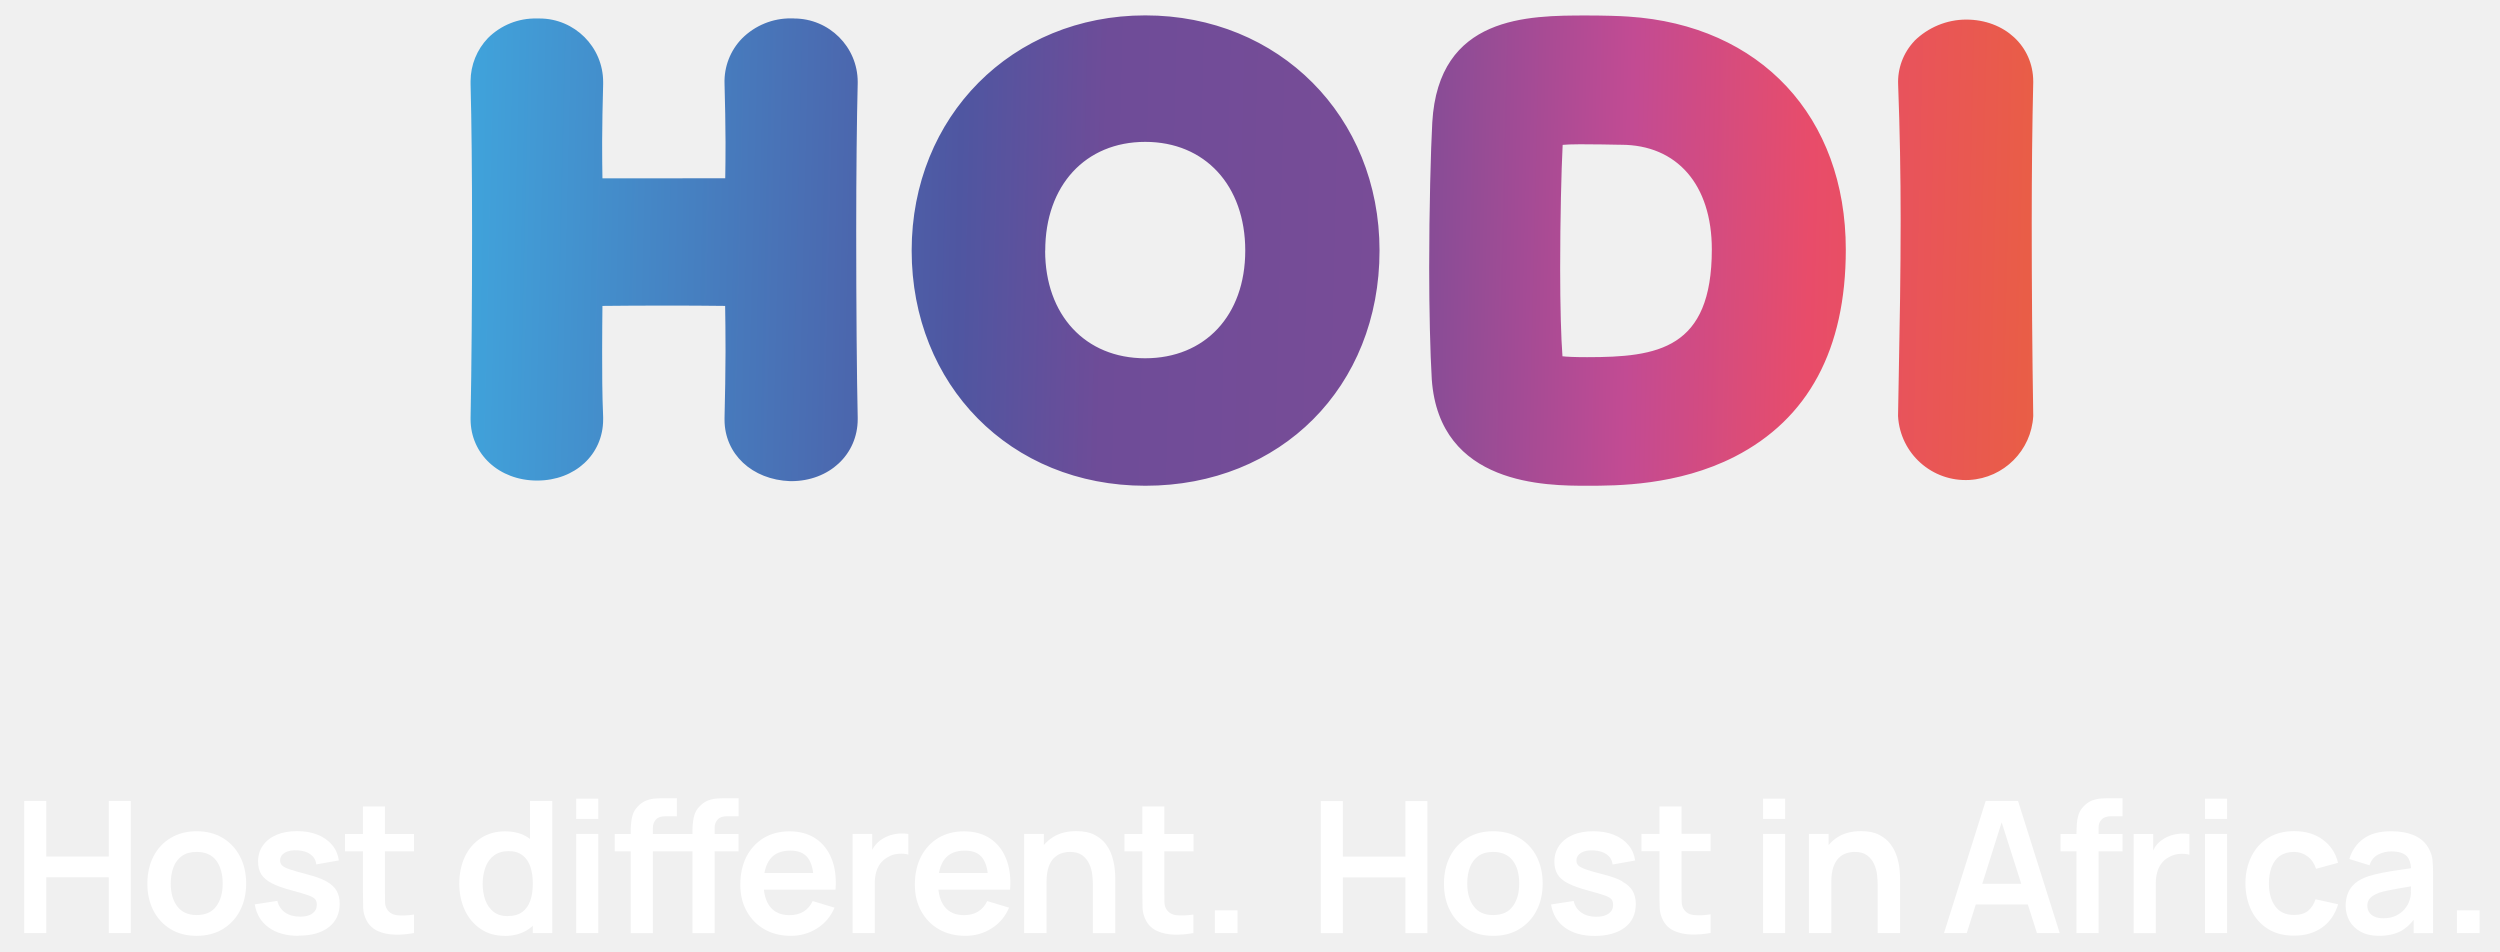
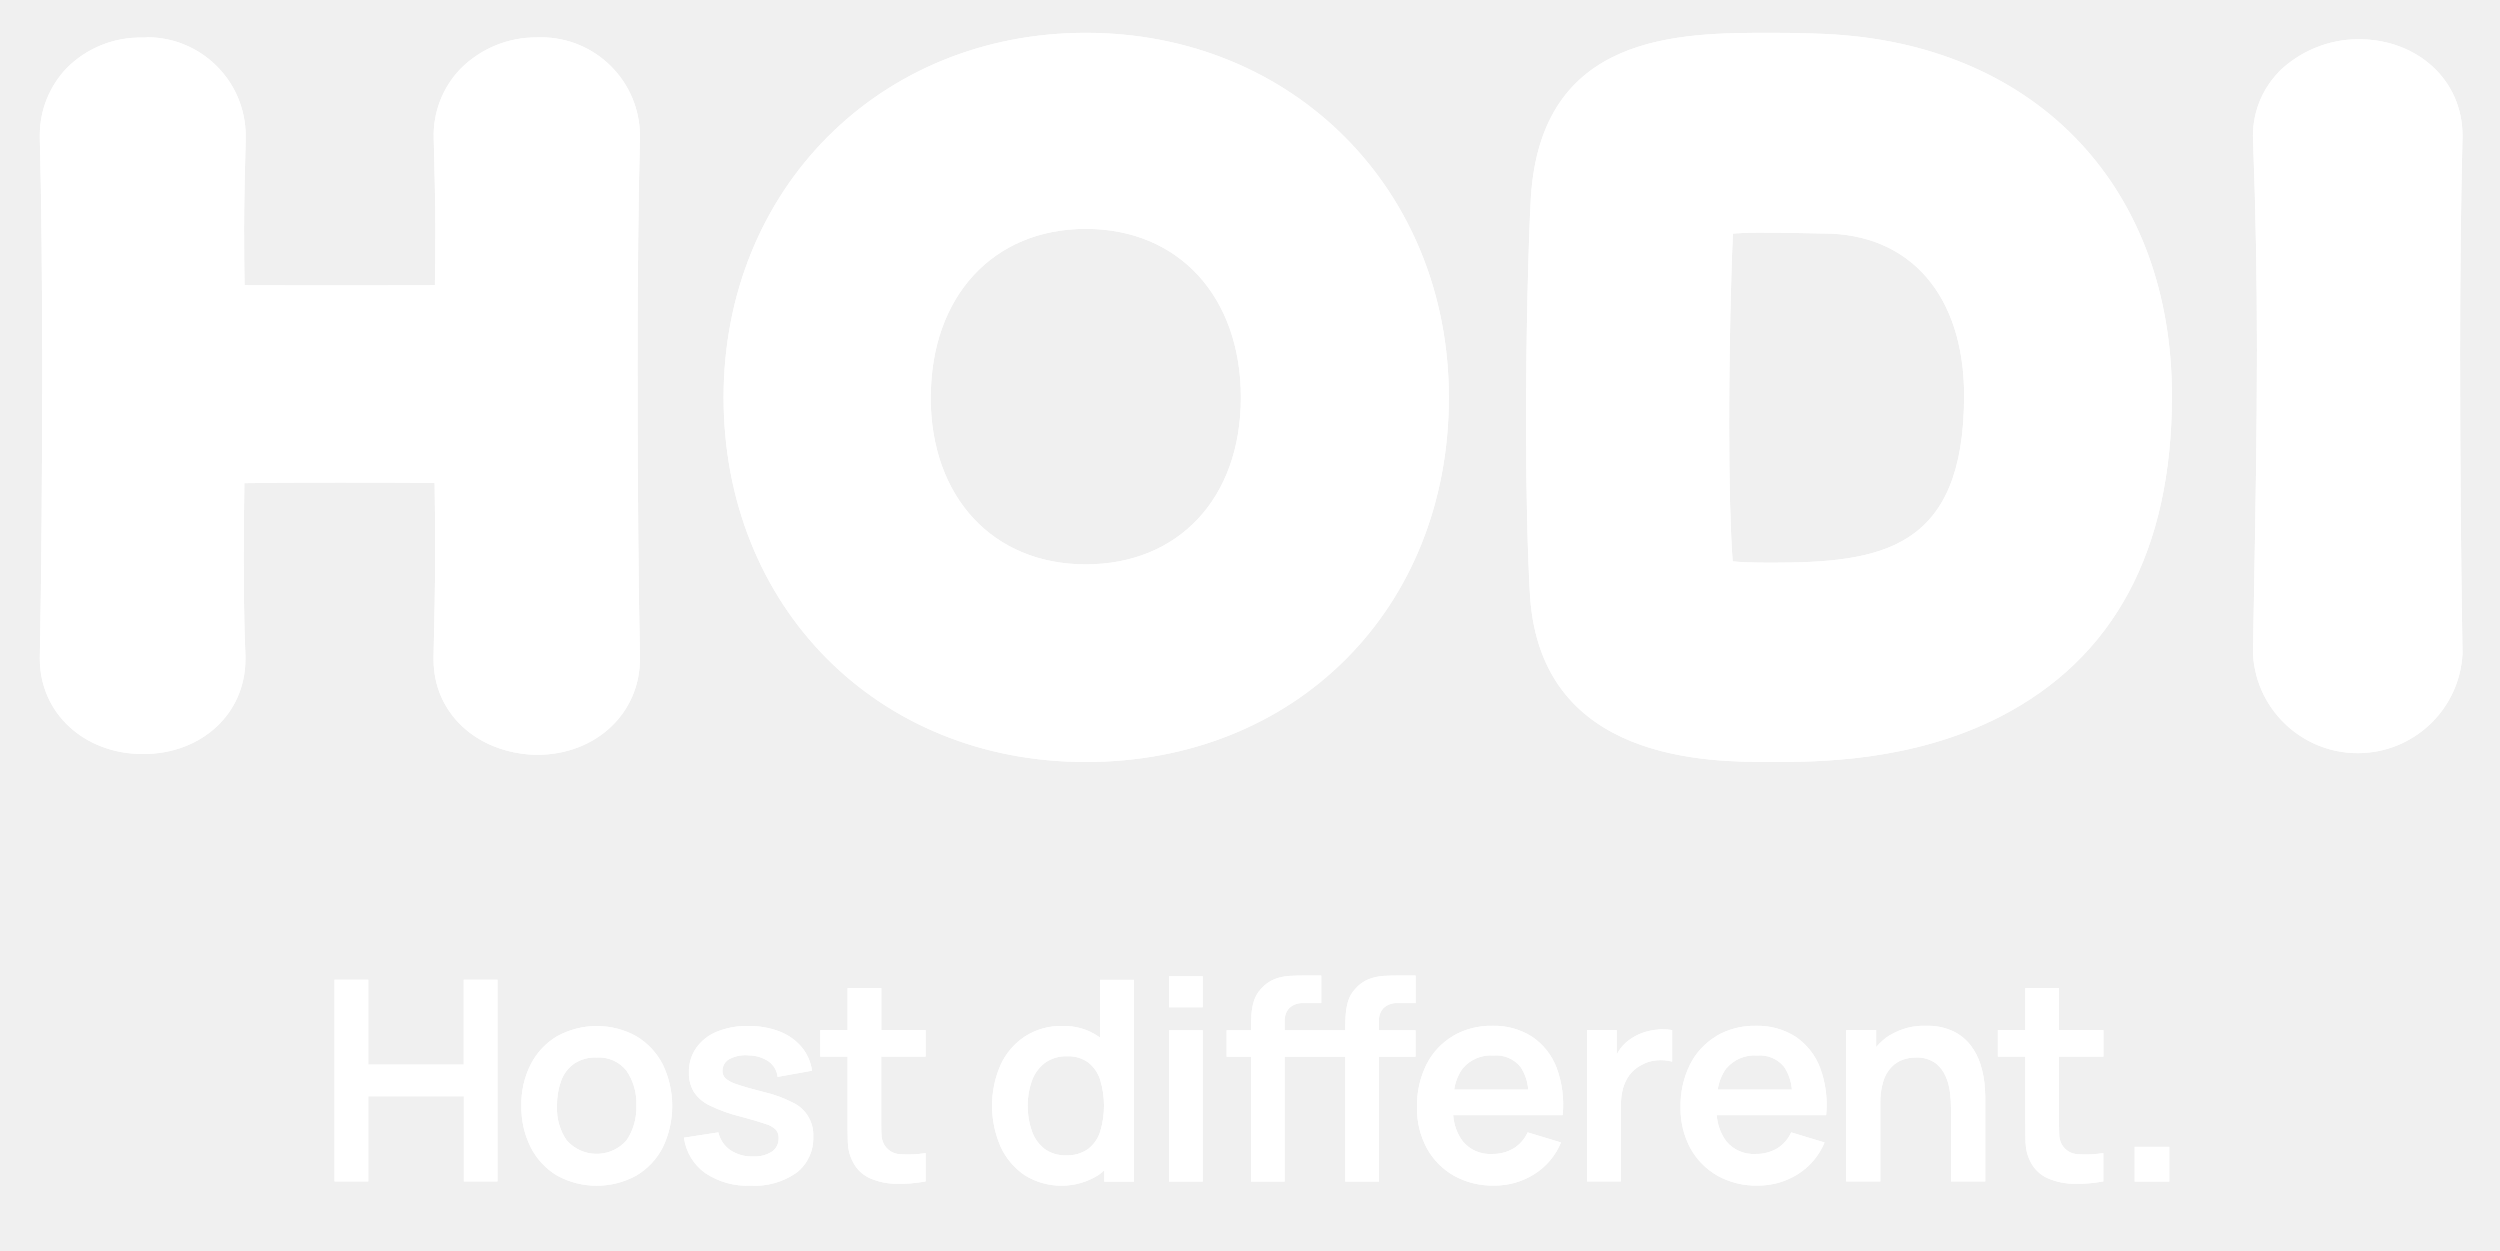
- <svg xmlns="http://www.w3.org/2000/svg" id="Calque_1" data-name="Calque 1" viewBox="0 0 250.23 95.28">
+ <svg xmlns="http://www.w3.org/2000/svg" id="Calque_1" data-name="Calque 1" viewBox="0 0 282.48 141.32">
  <defs>
    <style>
      .cls-1 {
-         fill: url(#Dégradé_sans_nom_4);
+         fill: #fff;
      }

      .cls-2 {
-         fill: #fff;
+         clip-path: url(#clippath);
      }
    </style>
-     <linearGradient id="Dégradé_sans_nom_4" data-name="Dégradé sans nom 4" x1="224.54" y1="27.39" x2="43.49" y2="23.08" gradientUnits="userSpaceOnUse">
-       <stop offset="0" stop-color="#ed7646" />
-       <stop offset=".12" stop-color="#e95d47" />
-       <stop offset=".24" stop-color="#e84c6a" />
-       <stop offset=".34" stop-color="#c24b93" />
-       <stop offset=".48" stop-color="#784c97" />
-       <stop offset=".63" stop-color="#6e4c98" />
-       <stop offset=".71" stop-color="#4f56a1" />
-       <stop offset=".84" stop-color="#477bbd" />
-       <stop offset="1" stop-color="#3fa8df" />
-     </linearGradient>
+     <clipPath id="clippath">
+       <path class="cls-1" d="M241.2,133.5h3.91v-3.91h-3.91v3.91ZM132.09,133.5h3.81v-17.09h-3.81v17.09ZM187.38,116.33c-.54.04-1.07.14-1.58.3-.5.16-.97.38-1.41.67-.49.3-.93.7-1.28,1.16-.16.22-.3.44-.43.68v-2.74h-3.36v17.09h3.83v-8.69c0-.62.08-1.23.24-1.83.15-.54.4-1.06.73-1.51.35-.45.79-.83,1.29-1.09.54-.32,1.15-.51,1.78-.56.59-.06,1.18,0,1.75.14v-3.56c-.36-.06-.73-.09-1.09-.09-.16,0-.32,0-.47.02M64.07,128.91c-.81-1.16-1.21-2.55-1.13-3.97-.02-.97.14-1.93.47-2.84.28-.77.79-1.44,1.47-1.92.75-.49,1.63-.73,2.53-.69,1.3-.09,2.56.46,3.37,1.48.8,1.16,1.19,2.56,1.12,3.96.06,1.39-.33,2.77-1.11,3.93-1.65,1.86-4.5,2.04-6.37.38-.12-.11-.24-.22-.35-.35M62.97,117.07c-1.27.75-2.31,1.85-2.99,3.17-.74,1.46-1.11,3.08-1.07,4.72-.03,1.62.33,3.23,1.06,4.68.67,1.32,1.7,2.43,2.97,3.19,2.79,1.53,6.17,1.53,8.96,0,1.28-.76,2.31-1.86,2.99-3.18,1.42-2.96,1.42-6.41,0-9.37-.67-1.32-1.71-2.42-2.98-3.19-2.78-1.54-6.14-1.54-8.93-.02M81.02,116.56c-.94.38-1.75,1.01-2.34,1.83-.57.82-.86,1.79-.84,2.79-.02.77.17,1.52.55,2.18.45.68,1.08,1.22,1.82,1.56,1.09.53,2.24.94,3.42,1.23,1.29.34,2.24.62,2.86.84.46.12.87.36,1.21.69.2.27.3.6.28.94.02.59-.26,1.16-.75,1.5-.63.4-1.38.59-2.13.55-.92.04-1.83-.22-2.6-.73-.68-.47-1.15-1.19-1.33-1.99l-3.89.6c.22,1.61,1.09,3.06,2.41,4,1.52,1.01,3.32,1.51,5.14,1.42,1.84.11,3.67-.41,5.18-1.47,1.24-.97,1.94-2.47,1.88-4.05.09-1.64-.83-3.18-2.32-3.87-1.04-.53-2.13-.93-3.27-1.19-1.33-.34-2.33-.62-3-.86-.49-.13-.95-.37-1.34-.69-.22-.22-.34-.53-.33-.84,0-.57.31-1.1.82-1.35.67-.34,1.42-.48,2.17-.4.8,0,1.59.25,2.25.7.56.41.92,1.04.99,1.73l3.89-.7c-.13-.98-.54-1.91-1.17-2.67-.67-.79-1.53-1.39-2.49-1.76-1.13-.43-2.33-.64-3.54-.62-1.21-.03-2.42.19-3.55.64M165.29,120.7c.86-1,2.15-1.54,3.47-1.44,1.16-.1,2.3.38,3.04,1.28.51.77.81,1.66.88,2.58h-8.37c.12-.87.46-1.7.97-2.42M164.18,117.06c-1.28.76-2.32,1.87-2.99,3.2-.75,1.51-1.12,3.18-1.08,4.87-.03,1.6.35,3.18,1.1,4.59.71,1.3,1.77,2.38,3.06,3.12,1.39.77,2.97,1.16,4.56,1.12,1.6.01,3.17-.43,4.52-1.28,1.36-.85,2.42-2.11,3.03-3.59l-3.77-1.14c-.33.75-.89,1.38-1.58,1.81-.74.43-1.58.65-2.43.63-1.27.08-2.51-.45-3.32-1.43-.64-.86-1.01-1.89-1.08-2.96h12.37c.18-1.81-.05-3.63-.68-5.34-.54-1.43-1.5-2.65-2.76-3.51-1.35-.86-2.92-1.29-4.52-1.24-1.55-.03-3.09.36-4.43,1.14M195.07,120.71c.86-1.01,2.16-1.55,3.48-1.45,1.16-.1,2.3.38,3.04,1.28.51.77.81,1.66.88,2.58h-8.38c.12-.87.46-1.7.97-2.42M193.96,117.06c-1.28.76-2.32,1.87-2.99,3.2-.75,1.51-1.12,3.18-1.08,4.87-.03,1.6.35,3.18,1.1,4.59.71,1.3,1.77,2.38,3.06,3.12,1.39.77,2.97,1.16,4.56,1.12,1.6.01,3.17-.43,4.52-1.28,1.36-.85,2.42-2.11,3.03-3.59l-3.77-1.14c-.33.75-.89,1.38-1.58,1.81-.74.43-1.58.65-2.43.63-1.27.08-2.51-.45-3.32-1.43-.64-.86-1.01-1.89-1.08-2.96h12.36c.18-1.81-.05-3.63-.68-5.34-.54-1.43-1.5-2.65-2.76-3.51-1.35-.86-2.92-1.29-4.52-1.24-1.55-.03-3.09.36-4.43,1.14M213.53,116.96c-.58.37-1.09.83-1.54,1.35v-1.91h-3.4v17.09h3.87v-8.79c-.02-.87.09-1.74.35-2.57.18-.59.5-1.13.93-1.58.36-.37.8-.65,1.29-.82.46-.16.95-.24,1.44-.24.76-.04,1.52.17,2.16.59.53.38.94.9,1.2,1.5.27.6.44,1.24.51,1.89.07.59.11,1.19.11,1.79v8.23h3.87v-9.54c0-.41-.04-.95-.1-1.61-.08-.71-.23-1.41-.45-2.1-.24-.75-.6-1.46-1.08-2.09-.52-.68-1.19-1.24-1.96-1.61-.98-.46-2.05-.67-3.13-.63-1.42-.05-2.83.32-4.05,1.06M95.77,111.65v4.75h-3.09v2.99h3.09v7.12c0,.97,0,1.84.03,2.61.03.79.24,1.57.62,2.26.43.8,1.11,1.43,1.95,1.78.92.39,1.91.59,2.9.6,1.11.03,2.22-.07,3.32-.27v-3.2c-.94.15-1.9.2-2.85.13-.75-.02-1.43-.42-1.82-1.06-.22-.39-.33-.82-.33-1.27-.02-.51-.02-1.12-.02-1.8v-6.9h5.02v-2.99h-5.01v-4.75h-3.81ZM228.84,111.65v4.75h-3.1v2.99h3.1v7.12c0,.97.01,1.84.03,2.61.03.79.24,1.57.62,2.26.43.8,1.11,1.43,1.95,1.78.92.39,1.91.59,2.9.6,1.11.03,2.22-.07,3.32-.27v-3.2c-.94.15-1.9.2-2.85.13-.75-.02-1.43-.42-1.82-1.06-.22-.39-.33-.82-.32-1.27-.02-.52-.02-1.12-.02-1.8v-6.9h5.02v-2.99h-5.02v-4.75h-3.8ZM52.4,110.7v9.59h-10.79v-9.59h-3.81v22.79h3.81v-9.62h10.8v9.62h3.8v-22.79h-3.81ZM118.02,129.81c-.66-.52-1.16-1.22-1.43-2.02-.32-.91-.48-1.87-.47-2.84-.01-.96.15-1.92.47-2.82.28-.8.8-1.51,1.47-2.03.74-.52,1.63-.79,2.53-.75.85-.04,1.68.21,2.37.7.64.5,1.11,1.19,1.35,1.96.58,1.91.58,3.95,0,5.86-.24.78-.73,1.47-1.38,1.97-.73.5-1.6.75-2.48.7-.88.04-1.74-.23-2.45-.74M124.29,110.71v6.54c-.06-.05-.11-.1-.18-.14-1.2-.82-2.64-1.23-4.09-1.18-1.49-.04-2.96.38-4.21,1.18-1.2.79-2.15,1.9-2.75,3.21-1.29,2.94-1.29,6.29,0,9.24.59,1.31,1.54,2.42,2.72,3.23,2.54,1.58,5.77,1.58,8.31,0,.24-.17.47-.36.68-.55v1.27h3.36v-22.79h-3.84ZM132.09,113.81h3.81v-3.5h-3.81v3.5ZM157.81,110.23c-.41,0-.89.01-1.44.04-.57.03-1.13.15-1.67.35-.61.24-1.15.62-1.57,1.12-.38.4-.65.88-.81,1.41-.15.51-.24,1.03-.27,1.56-.03.53-.05,1-.05,1.43v.27h-6.84v-1.09c-.02-.53.17-1.05.53-1.43.44-.4,1.03-.59,1.62-.55h1.98v-3.11h-2.13c-.41,0-.89.01-1.44.04-.57.03-1.13.15-1.67.35-.61.24-1.15.62-1.57,1.12-.38.4-.65.88-.81,1.41-.15.51-.24,1.03-.27,1.56-.03.53-.05,1-.05,1.43v.27h-2.75v2.99h2.75v14.1h3.81v-14.1h6.84v14.1h3.81v-14.1h4.13v-2.99h-4.13v-1.09c-.02-.53.17-1.05.53-1.43.44-.4,1.03-.59,1.63-.55h1.98v-3.11h-2.14ZM257.43,8.19c-1.97,2.06-3,4.84-2.85,7.69.3,7.94.44,15.9.44,23.66,0,9.09-.17,18.36-.33,27.37l-.12,6.83v.18c.37,6.54,5.98,11.53,12.51,11.16,6.01-.34,10.82-5.14,11.16-11.16v-.21c-.18-10.76-.27-22.43-.27-33.73,0-8.72.09-17.17.27-24.52v-.18c0-6.19-5.05-10.85-11.75-10.85-3.4.01-6.66,1.36-9.08,3.75M16.58,4.24c-.17,0-.33,0-.49.01-3.2-.07-6.28,1.17-8.54,3.43-1.94,2.03-3.04,4.72-3.05,7.53v.5c.18,6.54.27,15.83.27,26.15,0,11.55-.09,23.35-.27,32.42v.16c0,6.13,5.01,10.76,11.66,10.76s11.57-4.59,11.57-10.7v-.43c-.18-3.98-.18-7.94-.18-11.45s.03-6.04.06-8.03c6.14-.08,15.3-.09,21.5-.01.03,1.97.06,4.71.06,8.04,0,3.57-.09,7.63-.18,11.56v.35c0,6,4.81,10.53,11.49,10.76h.18c6.64,0,11.65-4.66,11.65-10.87v-.23c-.16-7.03-.27-19.28-.27-32.79,0-10.12.1-19.52.27-25.87v-.18c-.02-6.16-5.02-11.14-11.18-11.13-.16,0-.31,0-.47.01-3.22-.03-6.32,1.24-8.6,3.52-2.06,2.12-3.16,4.99-3.05,7.94.09,3.48.18,7.08.18,10.22,0,2.54-.02,4.67-.05,6.31-3.31.02-7.49.02-11.56.02-3.52,0-7.12,0-9.95-.02-.03-1.68-.05-3.85-.05-6.41,0-3.01.09-6.6.18-10.06v-.41c-.01-6.15-5-11.13-11.15-11.13h-.01M105.17,44.91c0-11.39,7.03-19.05,17.52-19.05s17.52,7.66,17.52,19.05-7.05,18.86-17.53,18.86h0c-10.48,0-17.52-7.58-17.52-18.87M122.69,3.71c-23.33,0-40.93,17.72-40.93,41.2s17.21,41.19,40.93,41.19,41.02-17.33,41.02-41.19c0-23.5-17.63-41.2-41.03-41.2h.01ZM195.78,63.43c-.25-3.25-.4-8.82-.4-15.32,0-8.64.21-17.31.43-21.72.62-.05,1.58-.1,3.04-.1,2.55,0,5.47.05,6.99.09h.18c9.82,0,15.91,7.02,15.91,18.33-.01,17.49-9.47,18.87-21.83,18.87h0c-2.26,0-3.57-.07-4.32-.15M200.11,3.71c-10.38,0-26.04,0-27.14,18.73-.26,4.77-.54,15.3-.54,25.42,0,7.43.18,14.93.46,19.62,1.33,18.62,20.14,18.62,27.22,18.62,5.15,0,15.88,0,25.85-5.1,12.91-6.61,19.45-18.81,19.45-36.27,0-23.29-14.95-39.33-38.08-40.83-1.44-.1-4.24-.19-7.23-.19Z" />
+     </clipPath>
  </defs>
-   <g>
-     <path class="cls-2" d="M2.42,93.39v-13.22h2.21v5.56h6.26v-5.56h2.2v13.22h-2.2v-5.58h-6.26v5.58h-2.21Z" />
-     <path class="cls-2" d="M19.68,93.67c-.99,0-1.86-.22-2.6-.67-.74-.45-1.31-1.06-1.72-1.85-.41-.79-.61-1.69-.61-2.71s.21-1.95.62-2.74.99-1.4,1.74-1.84c.74-.44,1.6-.66,2.57-.66s1.87.22,2.61.67c.74.45,1.32,1.06,1.73,1.85.41.79.62,1.69.62,2.71s-.21,1.94-.62,2.72c-.41.79-.99,1.4-1.73,1.85-.74.44-1.61.67-2.6.67ZM19.68,91.59c.88,0,1.54-.29,1.97-.88.43-.59.64-1.35.64-2.28s-.22-1.73-.65-2.3c-.43-.57-1.09-.86-1.96-.86-.59,0-1.08.13-1.46.4-.38.27-.67.64-.85,1.11s-.28,1.02-.28,1.65c0,.96.22,1.73.66,2.3.44.57,1.08.86,1.93.86Z" />
-     <path class="cls-2" d="M29.88,93.67c-1.22,0-2.22-.28-2.98-.83-.77-.55-1.23-1.32-1.4-2.32l2.26-.35c.12.49.37.88.77,1.16.4.28.9.42,1.51.42.53,0,.94-.1,1.23-.32.29-.21.44-.5.44-.87,0-.23-.05-.41-.16-.55-.11-.14-.34-.27-.7-.4s-.92-.29-1.66-.49c-.83-.22-1.49-.46-1.98-.71s-.84-.56-1.06-.9c-.21-.35-.32-.77-.32-1.27,0-.62.16-1.16.49-1.62.32-.46.78-.81,1.36-1.06.58-.25,1.27-.37,2.06-.37s1.46.12,2.05.36c.6.24,1.08.58,1.45,1.02.37.44.59.96.68,1.55l-2.26.4c-.05-.42-.25-.76-.57-1-.33-.24-.76-.38-1.31-.41-.52-.03-.94.05-1.26.23-.32.19-.48.45-.48.79,0,.19.06.35.19.49.13.13.39.27.78.4.39.13.97.3,1.74.5.79.2,1.42.43,1.9.69.47.26.82.57,1.03.93.21.36.32.8.32,1.31,0,1-.36,1.78-1.09,2.35s-1.73.85-3.01.85Z" />
-     <path class="cls-2" d="M34.53,85.21v-1.73h6.91v1.73h-6.91ZM41.44,93.39c-.66.12-1.3.18-1.92.16-.63-.02-1.19-.13-1.68-.35s-.87-.56-1.13-1.03c-.23-.43-.35-.87-.36-1.31-.01-.45-.02-.95-.02-1.52v-8.62h2.2v8.49c0,.4,0,.75.01,1.05,0,.3.07.54.19.73.22.37.57.57,1.06.62s1.03.02,1.65-.07v1.86Z" />
-     <path class="cls-2" d="M50.5,93.67c-.91,0-1.71-.23-2.39-.69-.68-.46-1.21-1.08-1.58-1.87s-.56-1.68-.56-2.67.19-1.9.56-2.69c.38-.79.91-1.41,1.6-1.86.69-.46,1.51-.68,2.44-.68s1.73.23,2.37.68c.64.46,1.13,1.08,1.46,1.87s.5,1.68.5,2.68-.17,1.88-.5,2.67-.82,1.42-1.48,1.88c-.66.46-1.47.69-2.43.69ZM50.84,91.69c.59,0,1.07-.14,1.44-.41.36-.27.63-.65.8-1.14.17-.49.25-1.06.25-1.7s-.08-1.22-.25-1.7c-.17-.49-.43-.87-.79-1.14-.36-.27-.81-.41-1.38-.41-.59,0-1.08.15-1.47.44-.39.29-.67.68-.85,1.18s-.28,1.04-.28,1.64.09,1.16.27,1.65.46.88.83,1.17.85.43,1.42.43ZM53.33,93.39v-6.96h-.28v-6.26h2.23v13.22h-1.96Z" />
-     <path class="cls-2" d="M57.67,81.97v-2.03h2.21v2.03h-2.21ZM57.67,93.39v-9.92h2.21v9.92h-2.21Z" />
-     <path class="cls-2" d="M61.53,85.21v-1.73h6.21v1.73h-6.21ZM63.13,93.39v-10.07c0-.25,0-.53.03-.83s.07-.6.16-.9c.09-.3.24-.57.47-.82.28-.31.59-.53.91-.65.33-.12.65-.19.97-.2.32-.02.6-.02.84-.02h1.24v1.8h-1.15c-.42,0-.74.1-.94.32s-.31.49-.31.83v10.55h-2.21ZM67.71,85.21v-1.73h6.21v1.73h-6.21ZM69.31,93.39v-10.07c0-.25,0-.53.03-.83s.07-.6.16-.9c.09-.3.24-.57.47-.82.28-.31.59-.53.91-.65.33-.12.65-.19.97-.2.32-.02.6-.02.84-.02h1.24v1.8h-1.15c-.42,0-.74.1-.94.32-.2.21-.31.49-.31.83v10.55h-2.21Z" />
-     <path class="cls-2" d="M79.16,93.67c-1,0-1.89-.22-2.64-.65-.76-.43-1.35-1.04-1.78-1.81-.43-.77-.64-1.66-.64-2.66,0-1.08.21-2.02.62-2.82.42-.8,1-1.42,1.73-1.86.74-.44,1.6-.66,2.57-.66,1.03,0,1.9.24,2.62.72s1.25,1.16,1.6,2.03c.35.88.48,1.91.39,3.09h-2.19v-.81c0-1.08-.2-1.86-.57-2.36-.37-.5-.96-.74-1.76-.74-.91,0-1.58.28-2.02.84-.44.56-.66,1.38-.66,2.46,0,1,.22,1.78.66,2.33.44.55,1.08.83,1.93.83.55,0,1.02-.12,1.41-.36.39-.24.7-.59.91-1.05l2.19.66c-.38.89-.97,1.59-1.76,2.08-.79.5-1.67.74-2.62.74ZM75.75,89.05v-1.67h6.82v1.67h-6.82Z" />
-     <path class="cls-2" d="M85.34,93.39v-9.92h1.96v2.41l-.24-.31c.12-.33.29-.63.49-.9s.45-.5.74-.68c.24-.16.52-.29.81-.39.3-.09.6-.15.91-.17.31-.02.61,0,.91.04v2.07c-.29-.09-.63-.11-1.01-.08s-.73.14-1.03.32c-.31.17-.55.38-.75.63-.19.26-.34.55-.43.88-.09.33-.14.68-.14,1.06v5.04h-2.22Z" />
-     <path class="cls-2" d="M96.63,93.67c-1,0-1.89-.22-2.64-.65-.76-.43-1.35-1.04-1.78-1.81-.43-.77-.64-1.66-.64-2.66,0-1.08.21-2.02.62-2.82.42-.8,1-1.42,1.73-1.86.74-.44,1.6-.66,2.57-.66,1.03,0,1.9.24,2.62.72s1.25,1.16,1.6,2.03c.35.88.48,1.91.39,3.09h-2.19v-.81c0-1.08-.2-1.86-.57-2.36-.37-.5-.96-.74-1.76-.74-.91,0-1.58.28-2.02.84-.44.56-.66,1.38-.66,2.46,0,1,.22,1.78.66,2.33.44.55,1.08.83,1.93.83.55,0,1.02-.12,1.41-.36.39-.24.7-.59.91-1.05l2.19.66c-.38.89-.97,1.59-1.76,2.08-.79.5-1.67.74-2.62.74ZM93.21,89.05v-1.67h6.82v1.67h-6.82Z" />
-     <path class="cls-2" d="M102.51,93.39v-9.92h1.97v3.08h.27v6.84h-2.24ZM109.39,93.39v-4.77c0-.31-.02-.66-.06-1.04s-.14-.75-.3-1.1-.39-.64-.7-.87-.73-.34-1.25-.34c-.28,0-.56.05-.84.14-.27.09-.52.25-.75.47s-.4.53-.54.92c-.13.39-.2.89-.2,1.49l-1.31-.56c0-.84.16-1.61.49-2.29.33-.69.81-1.23,1.45-1.64s1.42-.61,2.35-.61c.73,0,1.34.12,1.82.37s.86.56,1.14.94.49.78.62,1.21c.13.43.22.83.26,1.22.04.38.06.69.06.93v5.54h-2.24Z" />
-     <path class="cls-2" d="M112.55,85.21v-1.73h6.91v1.73h-6.91ZM119.46,93.39c-.66.12-1.3.18-1.92.16-.63-.02-1.19-.13-1.69-.35-.5-.22-.87-.56-1.13-1.03-.23-.43-.35-.87-.36-1.31-.01-.45-.02-.95-.02-1.52v-8.62h2.2v8.49c0,.4,0,.75.01,1.05,0,.3.07.54.19.73.22.37.57.57,1.06.62.48.04,1.03.02,1.65-.07v1.86Z" />
-     <path class="cls-2" d="M121.6,93.39v-2.27h2.27v2.27h-2.27Z" />
-     <path class="cls-2" d="M140.67,85.74h-6.26v-5.56h-2.21v13.22h2.21v-5.58h6.26v5.58h2.2v-13.22h-2.2v5.56ZM152.06,83.87c-.74-.45-1.61-.67-2.61-.67s-1.83.22-2.57.66c-.74.44-1.32,1.05-1.73,1.84s-.62,1.7-.62,2.74.2,1.93.61,2.71c.41.79.98,1.4,1.72,1.85.74.45,1.61.67,2.6.67s1.86-.22,2.6-.67,1.32-1.06,1.73-1.85c.41-.79.62-1.69.62-2.72s-.21-1.93-.61-2.71c-.41-.79-.99-1.4-1.73-1.85ZM151.42,90.71c-.43.59-1.08.88-1.97.88s-1.49-.29-1.93-.86-.66-1.34-.66-2.3c0-.62.09-1.17.28-1.65s.47-.84.85-1.11c.38-.27.87-.4,1.46-.4.87,0,1.52.29,1.96.86.44.57.65,1.34.65,2.3s-.21,1.69-.64,2.28ZM162.4,88.22c-.47-.26-1.11-.49-1.9-.69-.77-.2-1.35-.36-1.74-.5s-.65-.27-.78-.4c-.13-.13-.19-.3-.19-.49,0-.34.16-.6.48-.79.32-.19.74-.26,1.26-.23.55.03.98.17,1.31.41.33.25.52.58.57,1l2.26-.4c-.09-.59-.31-1.11-.68-1.55-.37-.44-.85-.78-1.45-1.02-.6-.24-1.28-.36-2.05-.36s-1.48.12-2.06.37c-.58.25-1.03.6-1.36,1.06-.32.46-.49,1-.49,1.62,0,.5.11.92.32,1.27.21.35.57.65,1.06.9.49.25,1.15.49,1.98.71.75.2,1.3.36,1.66.49.36.13.59.26.7.4.11.14.16.32.16.55,0,.37-.15.66-.44.87-.29.21-.7.32-1.23.32-.61,0-1.11-.14-1.51-.42-.4-.28-.66-.67-.77-1.16l-2.26.35c.16,1,.63,1.77,1.39,2.32.77.55,1.76.83,2.99.83s2.28-.29,3.01-.85,1.09-1.35,1.09-2.35c0-.51-.11-.95-.32-1.31-.21-.36-.55-.67-1.03-.93ZM168.3,80.72h-2.2v2.75h-1.8v1.73h1.8v4.13c0,.56,0,1.07.02,1.52.01.45.13.88.36,1.31.26.47.63.82,1.13,1.03.5.22,1.06.33,1.69.35.63.01,1.27-.04,1.92-.16v-1.86c-.62.09-1.17.12-1.65.07-.48-.04-.84-.25-1.06-.62-.12-.19-.18-.43-.19-.73,0-.3-.01-.65-.01-1.05v-4h2.91v-1.73h-2.91v-2.75ZM176.47,81.97h2.21v-2.03h-2.21v2.03ZM176.47,93.39h2.21v-9.92h-2.21v9.92ZM189.85,85.71c-.13-.43-.34-.83-.62-1.21s-.66-.69-1.14-.94-1.08-.37-1.82-.37c-.93,0-1.71.2-2.35.61-.35.22-.64.49-.89.79v-1.12h-1.97v9.92h2.24v-5.1c0-.61.07-1.1.2-1.49.13-.39.31-.69.54-.92s.47-.38.75-.47c.28-.09.55-.14.84-.14.53,0,.94.11,1.25.34s.54.52.7.87.26.72.3,1.1.06.73.06,1.04v4.77h2.24v-5.54c0-.24-.02-.55-.06-.93-.04-.38-.13-.79-.26-1.22ZM198.75,80.17l-4.17,13.22h2.28l.9-2.86h5.21l.91,2.86h2.28l-4.17-13.22h-3.24ZM198.41,88.46l1.94-6.15,1.96,6.15h-3.9ZM210.38,79.92c-.32.01-.64.08-.97.2-.33.12-.63.34-.91.65-.23.25-.38.52-.47.82-.09.3-.14.6-.16.9-.02.3-.03.58-.03.83v.16h-1.6v1.73h1.6v8.18h2.21v-8.18h2.4v-1.73h-2.4v-.63c0-.34.1-.62.31-.83s.52-.32.94-.32h1.15v-1.8h-1.24c-.24,0-.52,0-.84.02ZM217.32,83.61c-.3.1-.57.23-.81.39-.29.18-.53.4-.74.68-.11.14-.17.31-.25.46v-1.66h-1.96v9.92h2.22v-5.04c0-.38.05-.73.14-1.06.09-.33.23-.62.43-.88.19-.26.44-.47.75-.63.31-.18.65-.29,1.03-.32s.72,0,1.01.08v-2.07c-.29-.05-.6-.06-.91-.04-.31.02-.62.08-.91.17ZM220.7,81.97h2.21v-2.03h-2.21v2.03ZM220.7,93.39h2.21v-9.92h-2.21v9.92ZM228.19,85.68c.37-.27.85-.41,1.42-.41.51,0,.96.15,1.36.45.4.3.68.71.85,1.24l2.2-.6c-.24-.98-.75-1.75-1.53-2.32-.78-.57-1.73-.85-2.86-.85-1,0-1.87.22-2.6.67-.73.45-1.29,1.07-1.68,1.86s-.6,1.69-.6,2.7c0,1,.2,1.89.58,2.68.38.79.94,1.41,1.66,1.87.72.46,1.6.68,2.62.68,1.11,0,2.04-.27,2.81-.81.76-.54,1.3-1.32,1.61-2.33l-2.26-.5c-.17.51-.43.9-.77,1.17-.34.27-.8.4-1.39.4-.83,0-1.46-.29-1.88-.87-.42-.58-.63-1.34-.63-2.29,0-.61.09-1.15.27-1.63s.45-.85.83-1.13ZM243.16,85.05c-.32-.66-.82-1.13-1.49-1.42-.67-.29-1.45-.43-2.33-.43-1.17,0-2.1.25-2.79.76-.69.51-1.15,1.18-1.4,2.02l2.02.63c.16-.51.46-.87.87-1.08.42-.21.85-.31,1.29-.31.74,0,1.27.16,1.58.49.25.27.38.68.42,1.19-.38.06-.78.12-1.14.17-.63.09-1.21.18-1.75.29s-1,.22-1.4.35c-.53.18-.96.41-1.29.68-.33.28-.58.61-.73.99-.16.38-.24.81-.24,1.29,0,.55.13,1.04.38,1.5.25.45.63.82,1.13,1.09.5.27,1.1.41,1.82.41.89,0,1.64-.17,2.24-.5.46-.26.87-.63,1.24-1.11v1.34h1.94v-6.09c0-.43-.02-.83-.05-1.19s-.14-.72-.32-1.07ZM241.32,89.29c-.01.36-.08.69-.2.97-.07.23-.22.47-.43.73-.21.26-.49.47-.85.65-.35.18-.78.27-1.29.27-.35,0-.64-.05-.88-.16-.24-.11-.42-.26-.54-.45-.12-.19-.18-.4-.18-.65,0-.21.05-.4.14-.56.1-.16.23-.3.41-.42.18-.12.39-.23.65-.32.26-.09.57-.16.91-.23.34-.07.75-.15,1.23-.23.3-.05.66-.11,1.03-.17,0,.17,0,.36-.02.58ZM245.92,91.12v2.27h2.27v-2.27h-2.27Z" />
+   <path class="cls-1" d="M241.2,133.5h3.91v-3.91h-3.91v3.91ZM132.09,133.5h3.81v-17.09h-3.81v17.09ZM187.38,116.33c-.54.04-1.07.14-1.58.3-.5.16-.97.38-1.41.67-.49.3-.93.7-1.28,1.16-.16.22-.3.44-.43.68v-2.74h-3.36v17.09h3.83v-8.69c0-.62.08-1.23.24-1.83.15-.54.4-1.06.73-1.51.35-.45.79-.83,1.29-1.09.54-.32,1.15-.51,1.78-.56.59-.06,1.18,0,1.75.14v-3.56c-.36-.06-.73-.09-1.09-.09-.16,0-.32,0-.47.02M64.07,128.91c-.81-1.16-1.21-2.55-1.13-3.97-.02-.97.14-1.93.47-2.84.28-.77.79-1.44,1.47-1.92.75-.49,1.63-.73,2.53-.69,1.3-.09,2.56.46,3.37,1.48.8,1.16,1.19,2.56,1.12,3.96.06,1.39-.33,2.77-1.11,3.93-1.65,1.86-4.5,2.04-6.37.38-.12-.11-.24-.22-.35-.35M62.97,117.07c-1.27.75-2.31,1.85-2.99,3.17-.74,1.46-1.11,3.08-1.07,4.72-.03,1.62.33,3.23,1.06,4.68.67,1.32,1.7,2.43,2.97,3.19,2.79,1.53,6.17,1.53,8.96,0,1.28-.76,2.31-1.86,2.99-3.18,1.42-2.96,1.42-6.41,0-9.37-.67-1.32-1.71-2.42-2.98-3.19-2.78-1.54-6.14-1.54-8.93-.02M81.02,116.56c-.94.38-1.75,1.01-2.34,1.83-.57.82-.86,1.79-.84,2.79-.02.77.17,1.52.55,2.18.45.68,1.08,1.22,1.82,1.56,1.09.53,2.24.94,3.42,1.23,1.29.34,2.24.62,2.86.84.46.12.87.36,1.21.69.2.27.3.6.28.94.02.59-.26,1.16-.75,1.5-.63.4-1.38.59-2.13.55-.92.04-1.83-.22-2.6-.73-.68-.47-1.15-1.19-1.33-1.99l-3.89.6c.22,1.61,1.09,3.06,2.41,4,1.52,1.01,3.32,1.51,5.14,1.42,1.84.11,3.67-.41,5.18-1.47,1.24-.97,1.94-2.47,1.88-4.05.09-1.64-.83-3.18-2.32-3.87-1.04-.53-2.13-.93-3.27-1.19-1.33-.34-2.33-.62-3-.86-.49-.13-.95-.37-1.34-.69-.22-.22-.34-.53-.33-.84,0-.57.31-1.1.82-1.35.67-.34,1.42-.48,2.17-.4.8,0,1.59.25,2.25.7.56.41.92,1.04.99,1.73l3.89-.7c-.13-.98-.54-1.91-1.17-2.67-.67-.79-1.53-1.39-2.49-1.76-1.13-.43-2.33-.64-3.54-.62-1.21-.03-2.42.19-3.55.64M165.29,120.7c.86-1,2.15-1.54,3.47-1.44,1.16-.1,2.3.38,3.04,1.28.51.77.81,1.66.88,2.58h-8.37c.12-.87.46-1.7.97-2.42M164.18,117.06c-1.28.76-2.32,1.87-2.99,3.2-.75,1.51-1.12,3.18-1.08,4.87-.03,1.6.35,3.18,1.1,4.59.71,1.3,1.77,2.38,3.06,3.12,1.39.77,2.97,1.16,4.56,1.12,1.6.01,3.17-.43,4.52-1.28,1.36-.85,2.42-2.11,3.03-3.59l-3.77-1.14c-.33.75-.89,1.38-1.58,1.81-.74.43-1.58.65-2.43.63-1.27.08-2.51-.45-3.32-1.43-.64-.86-1.01-1.89-1.08-2.96h12.37c.18-1.81-.05-3.63-.68-5.34-.54-1.43-1.5-2.65-2.76-3.51-1.35-.86-2.92-1.29-4.52-1.24-1.55-.03-3.09.36-4.43,1.14M195.07,120.71c.86-1.01,2.16-1.55,3.48-1.45,1.16-.1,2.3.38,3.04,1.28.51.77.81,1.66.88,2.58h-8.38c.12-.87.46-1.7.97-2.42M193.96,117.06c-1.28.76-2.32,1.87-2.99,3.2-.75,1.51-1.12,3.18-1.08,4.87-.03,1.6.35,3.18,1.1,4.59.71,1.3,1.77,2.38,3.06,3.12,1.39.77,2.97,1.16,4.56,1.12,1.6.01,3.17-.43,4.52-1.28,1.36-.85,2.42-2.11,3.03-3.59l-3.77-1.14c-.33.75-.89,1.38-1.58,1.81-.74.43-1.58.65-2.43.63-1.27.08-2.51-.45-3.32-1.43-.64-.86-1.01-1.89-1.08-2.96h12.36c.18-1.81-.05-3.63-.68-5.34-.54-1.43-1.5-2.65-2.76-3.51-1.35-.86-2.92-1.29-4.52-1.24-1.55-.03-3.09.36-4.43,1.14M213.53,116.96c-.58.37-1.09.83-1.54,1.35v-1.91h-3.4v17.09h3.87v-8.79c-.02-.87.09-1.74.35-2.57.18-.59.5-1.13.93-1.58.36-.37.8-.65,1.29-.82.46-.16.95-.24,1.44-.24.76-.04,1.52.17,2.16.59.53.38.94.9,1.2,1.5.27.6.44,1.24.51,1.89.07.59.11,1.19.11,1.79v8.23h3.87v-9.54c0-.41-.04-.95-.1-1.61-.08-.71-.23-1.41-.45-2.1-.24-.75-.6-1.46-1.08-2.09-.52-.68-1.19-1.24-1.96-1.61-.98-.46-2.05-.67-3.13-.63-1.42-.05-2.83.32-4.05,1.06M95.77,111.65v4.75h-3.09v2.99h3.09v7.12c0,.97,0,1.84.03,2.61.03.79.24,1.57.62,2.26.43.8,1.11,1.43,1.95,1.78.92.39,1.91.59,2.9.6,1.11.03,2.22-.07,3.32-.27v-3.2c-.94.15-1.9.2-2.85.13-.75-.02-1.43-.42-1.82-1.06-.22-.39-.33-.82-.33-1.27-.02-.51-.02-1.12-.02-1.8v-6.9h5.02v-2.99h-5.01v-4.75h-3.81ZM228.84,111.65v4.75h-3.1v2.99h3.1v7.12c0,.97.01,1.84.03,2.61.03.79.24,1.57.62,2.26.43.8,1.11,1.43,1.95,1.78.92.39,1.91.59,2.9.6,1.11.03,2.22-.07,3.32-.27v-3.2c-.94.15-1.9.2-2.85.13-.75-.02-1.43-.42-1.82-1.06-.22-.39-.33-.82-.32-1.27-.02-.52-.02-1.12-.02-1.8v-6.9h5.02v-2.99h-5.02v-4.75h-3.8ZM52.4,110.7v9.59h-10.79v-9.59h-3.81v22.79h3.81v-9.62h10.8v9.62h3.8v-22.79h-3.81ZM118.02,129.81c-.66-.52-1.16-1.22-1.43-2.02-.32-.91-.48-1.87-.47-2.84-.01-.96.15-1.92.47-2.82.28-.8.8-1.51,1.47-2.03.74-.52,1.63-.79,2.53-.75.85-.04,1.68.21,2.37.7.64.5,1.11,1.19,1.35,1.96.58,1.91.58,3.95,0,5.86-.24.78-.73,1.47-1.38,1.97-.73.5-1.6.75-2.48.7-.88.04-1.74-.23-2.45-.74M124.29,110.71v6.54c-.06-.05-.11-.1-.18-.14-1.2-.82-2.64-1.23-4.09-1.18-1.49-.04-2.96.38-4.21,1.18-1.2.79-2.15,1.9-2.75,3.21-1.29,2.94-1.29,6.29,0,9.24.59,1.31,1.54,2.42,2.72,3.23,2.54,1.58,5.77,1.58,8.31,0,.24-.17.47-.36.68-.55v1.27h3.36v-22.79h-3.84ZM132.09,113.81h3.81v-3.5h-3.81v3.5ZM157.81,110.23c-.41,0-.89.01-1.44.04-.57.03-1.13.15-1.67.35-.61.24-1.15.62-1.57,1.12-.38.4-.65.88-.81,1.41-.15.51-.24,1.03-.27,1.56-.03.53-.05,1-.05,1.43v.27h-6.84v-1.09c-.02-.53.17-1.05.53-1.43.44-.4,1.03-.59,1.62-.55h1.98v-3.11h-2.13c-.41,0-.89.01-1.44.04-.57.03-1.13.15-1.67.35-.61.24-1.15.62-1.57,1.12-.38.4-.65.88-.81,1.41-.15.51-.24,1.03-.27,1.56-.03.53-.05,1-.05,1.43v.27h-2.75v2.99h2.75v14.1h3.81v-14.1h6.84v14.1h3.81v-14.1h4.13v-2.99h-4.13v-1.09c-.02-.53.17-1.05.53-1.43.44-.4,1.03-.59,1.63-.55h1.98v-3.11h-2.14ZM257.43,8.19c-1.97,2.06-3,4.84-2.85,7.69.3,7.94.44,15.9.44,23.66,0,9.09-.17,18.36-.33,27.37l-.12,6.83v.18c.37,6.54,5.98,11.53,12.51,11.16,6.01-.34,10.82-5.14,11.16-11.16v-.21c-.18-10.76-.27-22.43-.27-33.73,0-8.72.09-17.17.27-24.52v-.18c0-6.19-5.05-10.85-11.75-10.85-3.4.01-6.66,1.36-9.08,3.75M16.58,4.24c-.17,0-.33,0-.49.01-3.2-.07-6.28,1.17-8.54,3.43-1.94,2.03-3.04,4.72-3.05,7.53v.5c.18,6.54.27,15.83.27,26.15,0,11.55-.09,23.35-.27,32.42v.16c0,6.13,5.01,10.76,11.66,10.76s11.57-4.59,11.57-10.7v-.43c-.18-3.98-.18-7.94-.18-11.45s.03-6.04.06-8.03c6.14-.08,15.3-.09,21.5-.01.03,1.97.06,4.71.06,8.04,0,3.57-.09,7.63-.18,11.56v.35c0,6,4.81,10.53,11.49,10.76h.18c6.64,0,11.65-4.66,11.65-10.87v-.23c-.16-7.03-.27-19.28-.27-32.79,0-10.12.1-19.52.27-25.87v-.18c-.02-6.16-5.02-11.14-11.18-11.13-.16,0-.31,0-.47.01-3.22-.03-6.32,1.24-8.6,3.52-2.06,2.12-3.16,4.99-3.05,7.94.09,3.48.18,7.08.18,10.22,0,2.54-.02,4.67-.05,6.31-3.31.02-7.49.02-11.56.02-3.52,0-7.12,0-9.95-.02-.03-1.68-.05-3.85-.05-6.41,0-3.01.09-6.6.18-10.06v-.41c-.01-6.15-5-11.13-11.15-11.13h-.01M105.17,44.91c0-11.39,7.03-19.05,17.52-19.05s17.52,7.66,17.52,19.05-7.05,18.86-17.53,18.86h0c-10.48,0-17.52-7.58-17.52-18.87M122.69,3.71c-23.33,0-40.93,17.72-40.93,41.2s17.21,41.19,40.93,41.19,41.02-17.33,41.02-41.19c0-23.5-17.63-41.2-41.03-41.2h.01ZM195.78,63.43c-.25-3.25-.4-8.82-.4-15.32,0-8.64.21-17.31.43-21.72.62-.05,1.58-.1,3.04-.1,2.55,0,5.47.05,6.99.09h.18c9.82,0,15.91,7.02,15.91,18.33-.01,17.49-9.47,18.87-21.83,18.87h0c-2.26,0-3.57-.07-4.32-.15M200.11,3.71c-10.38,0-26.04,0-27.14,18.73-.26,4.77-.54,15.3-.54,25.42,0,7.43.18,14.93.46,19.62,1.33,18.62,20.14,18.62,27.22,18.62,5.15,0,15.88,0,25.85-5.1,12.91-6.61,19.45-18.81,19.45-36.27,0-23.29-14.95-39.33-38.08-40.83-1.44-.1-4.24-.19-7.23-.19Z" />
+   <g class="cls-2">
+     <g id="Groupe_304" data-name="Groupe 304">
+       <rect id="Rectangle_1498" data-name="Rectangle 1498" class="cls-1" x="4.5" y="3.71" width="273.76" height="130.26" />
+     </g>
  </g>
-   <path class="cls-1" d="M191.62,4.1h0c-1.12,1.18-1.71,2.77-1.63,4.4.17,4.54.25,9.09.25,13.52,0,5.19-.09,10.49-.19,15.64l-.07,3.9v.1c.21,3.74,3.41,6.59,7.15,6.38,3.44-.2,6.18-2.94,6.38-6.38v-.12c-.1-6.15-.15-12.81-.15-19.27,0-4.98.05-9.81.15-14.01v-.1c0-3.54-2.88-6.2-6.71-6.2-1.94,0-3.81.78-5.19,2.14M79.45,1.84c-.09,0-.18,0-.27,0-1.84-.02-3.61.71-4.91,2.01-1.18,1.21-1.81,2.85-1.75,4.54.05,1.99.1,4.04.1,5.84,0,1.45-.01,2.67-.03,3.61-1.89.01-4.28.01-6.61.01-2.01,0-4.07,0-5.68,0-.02-.96-.03-2.2-.03-3.66,0-1.72.05-3.77.1-5.75v-.23c0-3.51-2.86-6.36-6.37-6.36h0c-.09,0-.19,0-.28,0-1.83-.04-3.59.67-4.88,1.96-1.11,1.16-1.73,2.7-1.74,4.3v.29c.1,3.74.15,9.04.15,14.94,0,6.6-.05,13.34-.15,18.52v.09c0,3.51,2.86,6.15,6.66,6.15s6.61-2.62,6.61-6.11v-.24c-.1-2.27-.1-4.54-.1-6.54s.02-3.45.03-4.59c3.51-.04,8.74-.05,12.28,0,.02,1.13.04,2.69.04,4.59,0,2.04-.05,4.36-.1,6.6v.2c0,3.43,2.75,6.01,6.57,6.15h.1c3.8,0,6.66-2.66,6.66-6.21v-.13c-.09-4.02-.15-11.02-.15-18.73,0-5.78.06-11.15.15-14.78v-.1c0-3.52-2.86-6.36-6.38-6.36,0,0,0,0-.01,0M104.62,25.08c0-6.51,4.02-10.88,10.01-10.88s10.01,4.38,10.01,10.88-4.03,10.78-10.02,10.78c-5.99,0-10.01-4.33-10.01-10.78M114.63,1.54c-13.33,0-23.38,10.12-23.38,23.54s9.84,23.54,23.39,23.54,23.44-9.9,23.44-23.54c0-13.43-10.07-23.54-23.44-23.54ZM114.62,1.54h0,0M114.63,1.54h0,0M156.39,35.66c-.14-1.86-.23-5.04-.23-8.75,0-4.94.12-9.89.25-12.41.36-.03.9-.06,1.74-.06,1.46,0,3.13.03,4,.05h.1c5.61,0,9.09,4.01,9.09,10.47,0,9.99-5.41,10.79-12.48,10.79-1.29,0-2.04-.04-2.47-.09M143.36,12.24c-.15,2.73-.31,8.74-.31,14.53,0,4.24.1,8.53.26,11.21.76,10.64,11.51,10.64,15.55,10.64,2.94,0,9.07,0,14.77-2.91,7.37-3.78,11.12-10.75,11.12-20.72,0-13.31-8.54-22.47-21.76-23.33-.83-.06-2.42-.11-4.13-.11-5.93,0-14.88,0-15.5,10.7" />
</svg>
